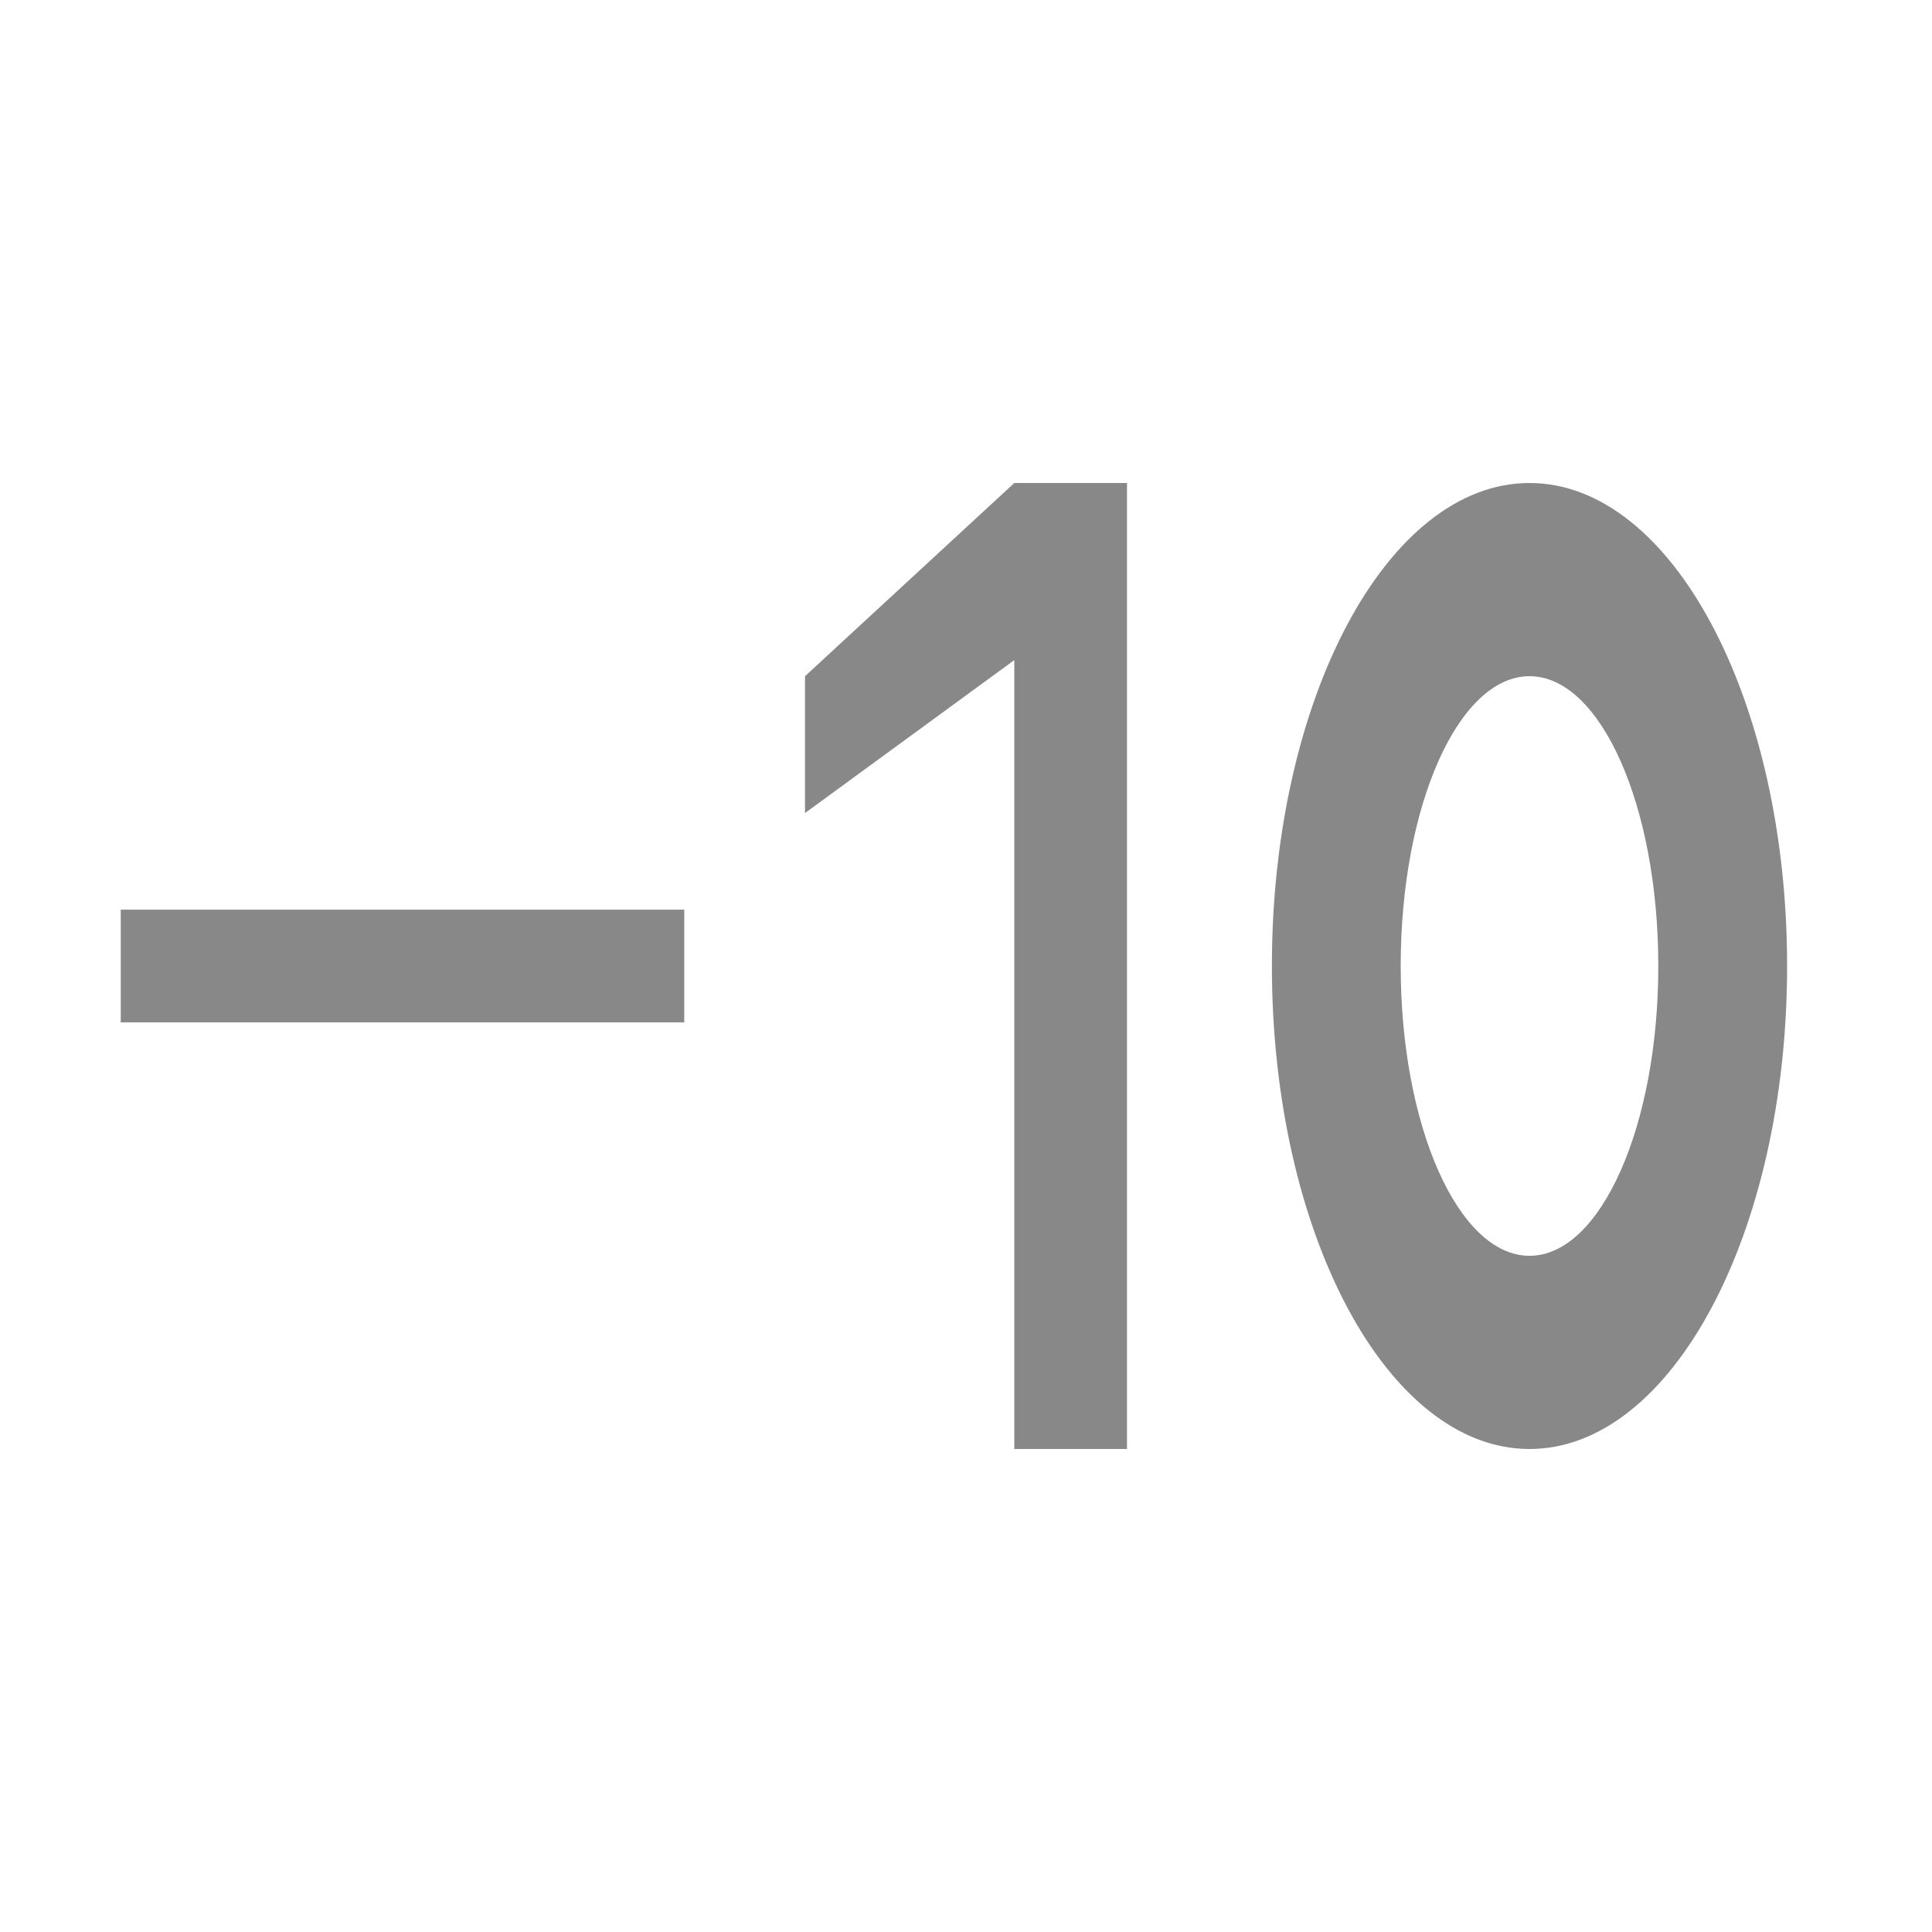
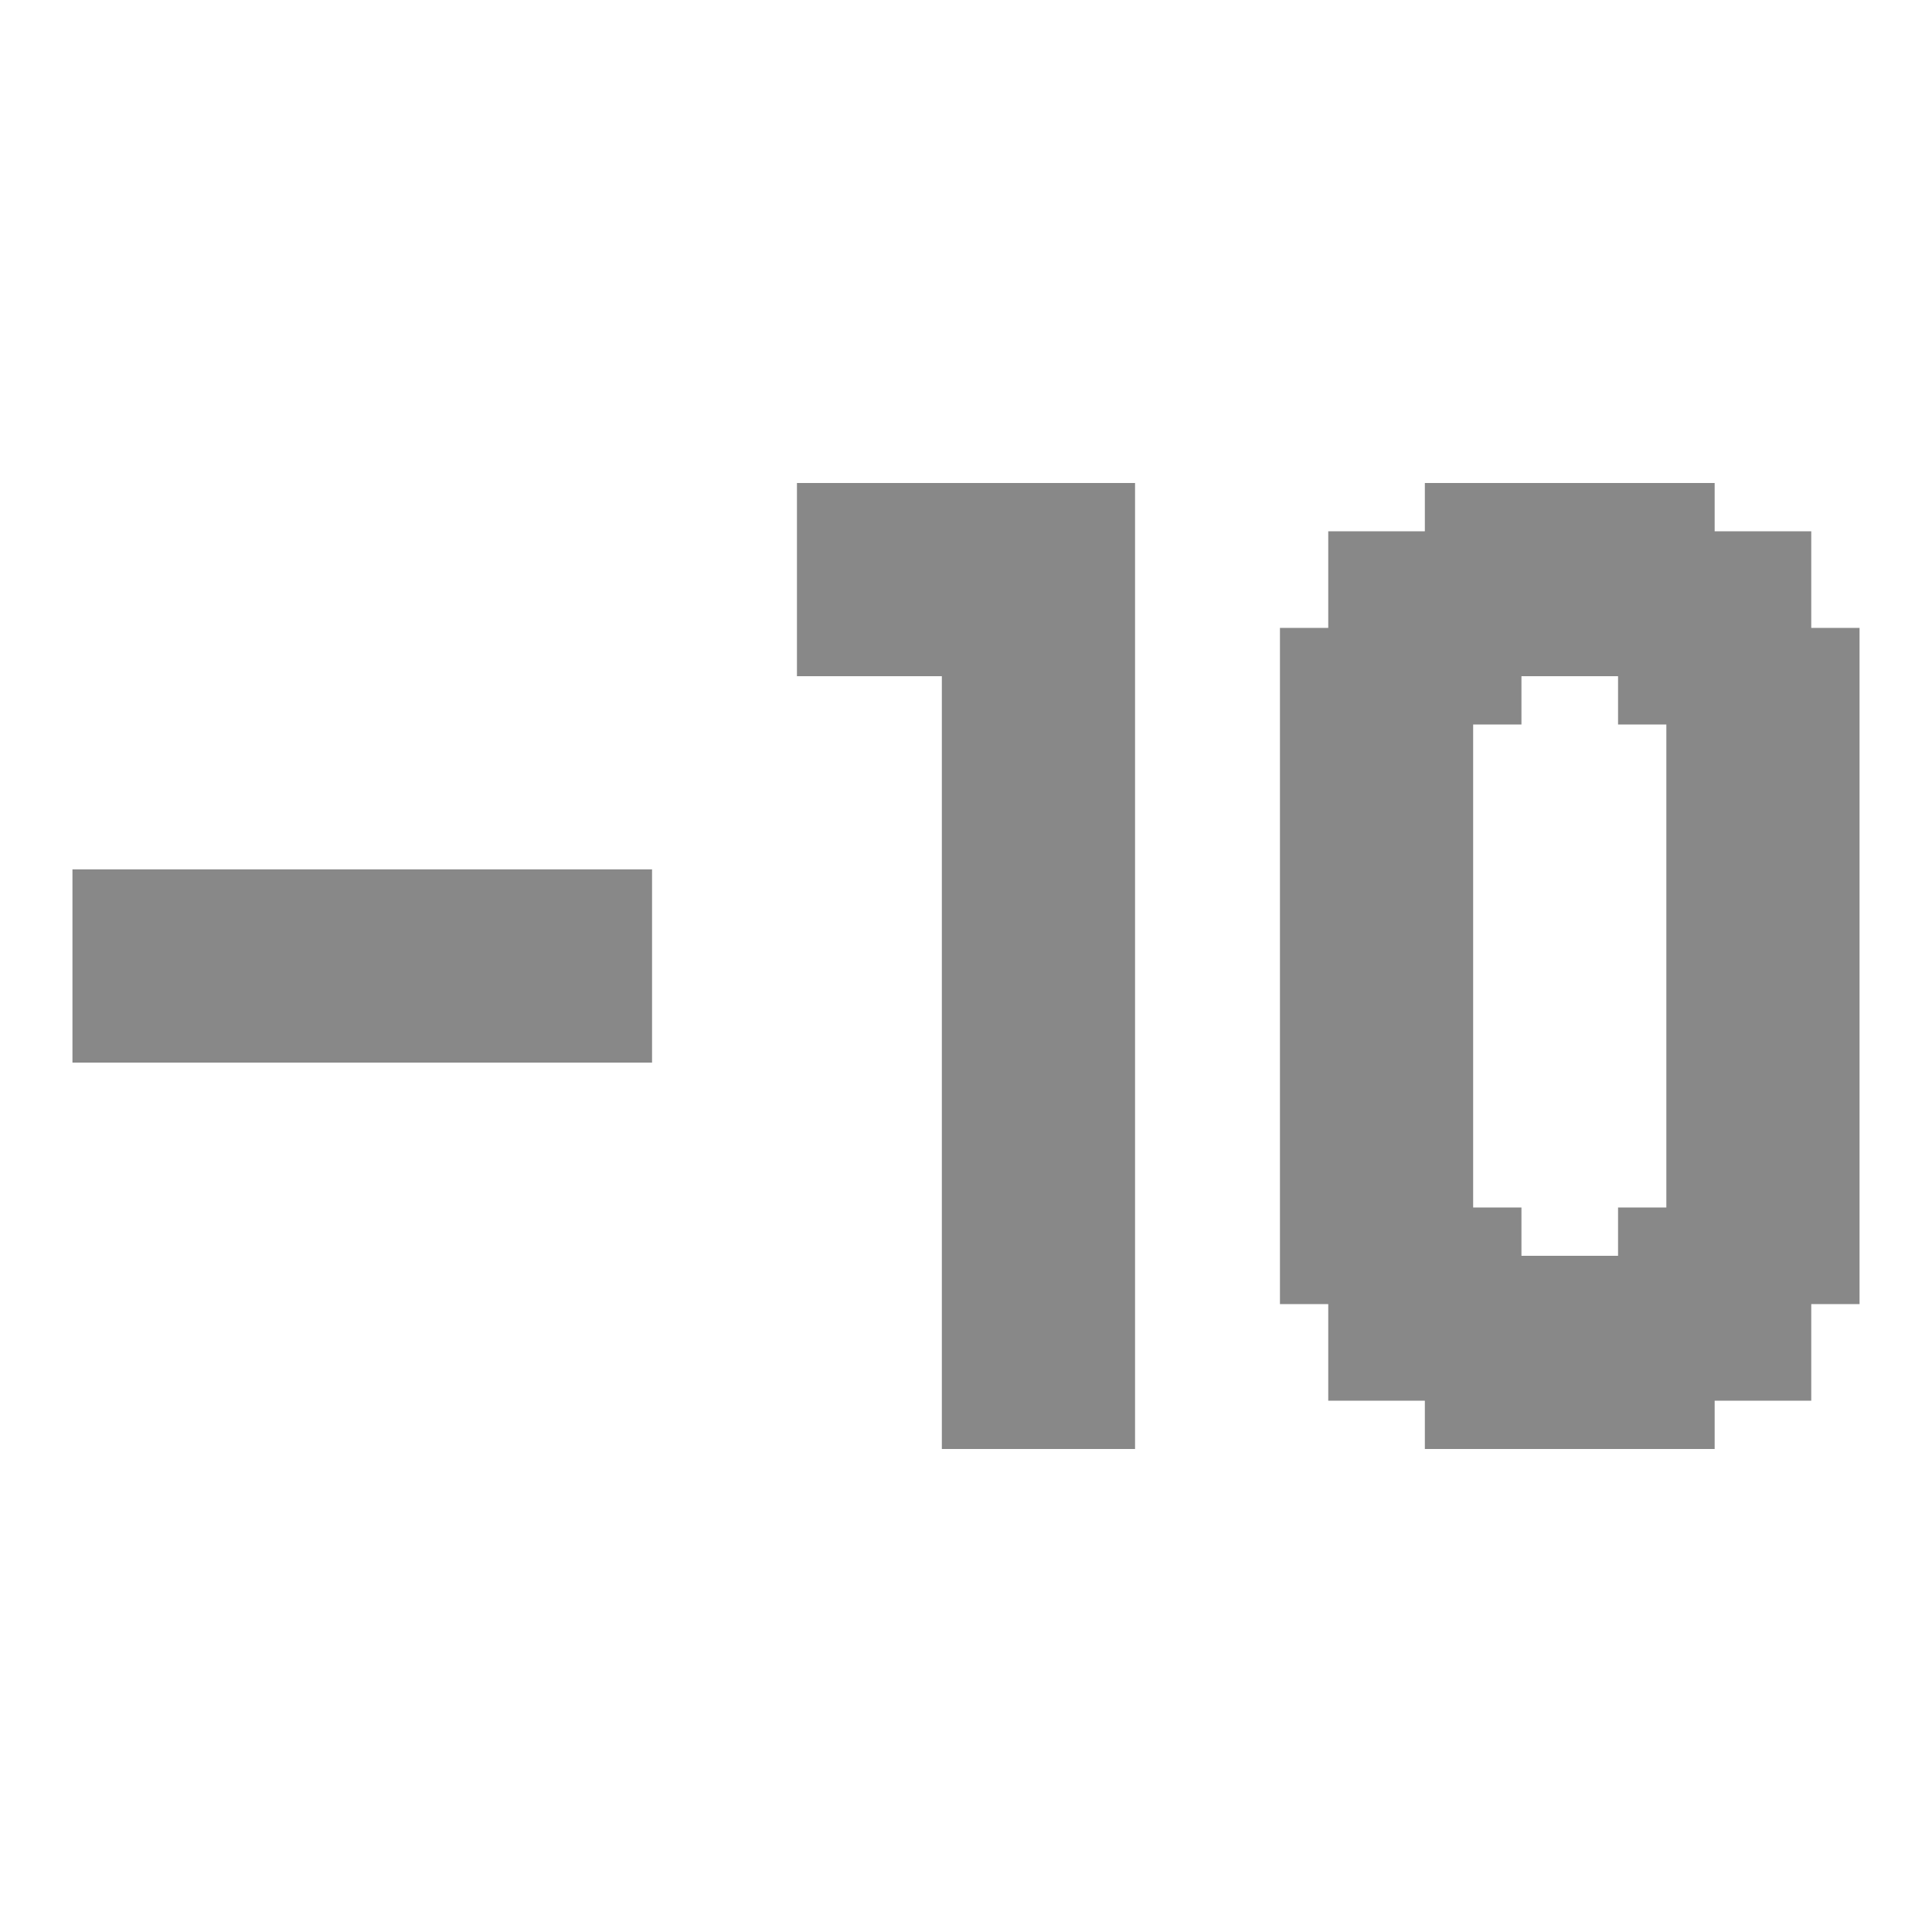
<svg xmlns="http://www.w3.org/2000/svg" viewBox="0 0 24 24" width="20" height="20" fill="#888888">
  <path d="M0 0h24v24H0z" fill="none" />
-   <path d="M8.5 12.7h-7v-1.4h7z" />
-   <path d="M14 6h-1.4L10 8.4v1.7l2.6-1.9V18h1.4z" />
-   <path d="M19 6a3.2 6 0 1 0 0 12 3.2 6 0 1 0 0-12zm0 2.4a1.6 3.6 0 1 1 0 7.2 1.6 3.6 0 1 1 0-7.2z" />
+   <path d="M0.9 10.8H8.1V13.2H0.9ZM9.9 6H14.1V18H11.7V8.4H9.9ZM15.9 7.8H16.5V6.6H17.7V6H21.3V6.6H22.5V7.8H23.1V16.2H22.5V17.4H21.3V18H17.7V17.4H16.5V16.2H15.9ZM18.3 15H18.9V15.6H20.1V15H20.7V9H20.1V8.4H18.9V9H18.3Z" />
</svg>
